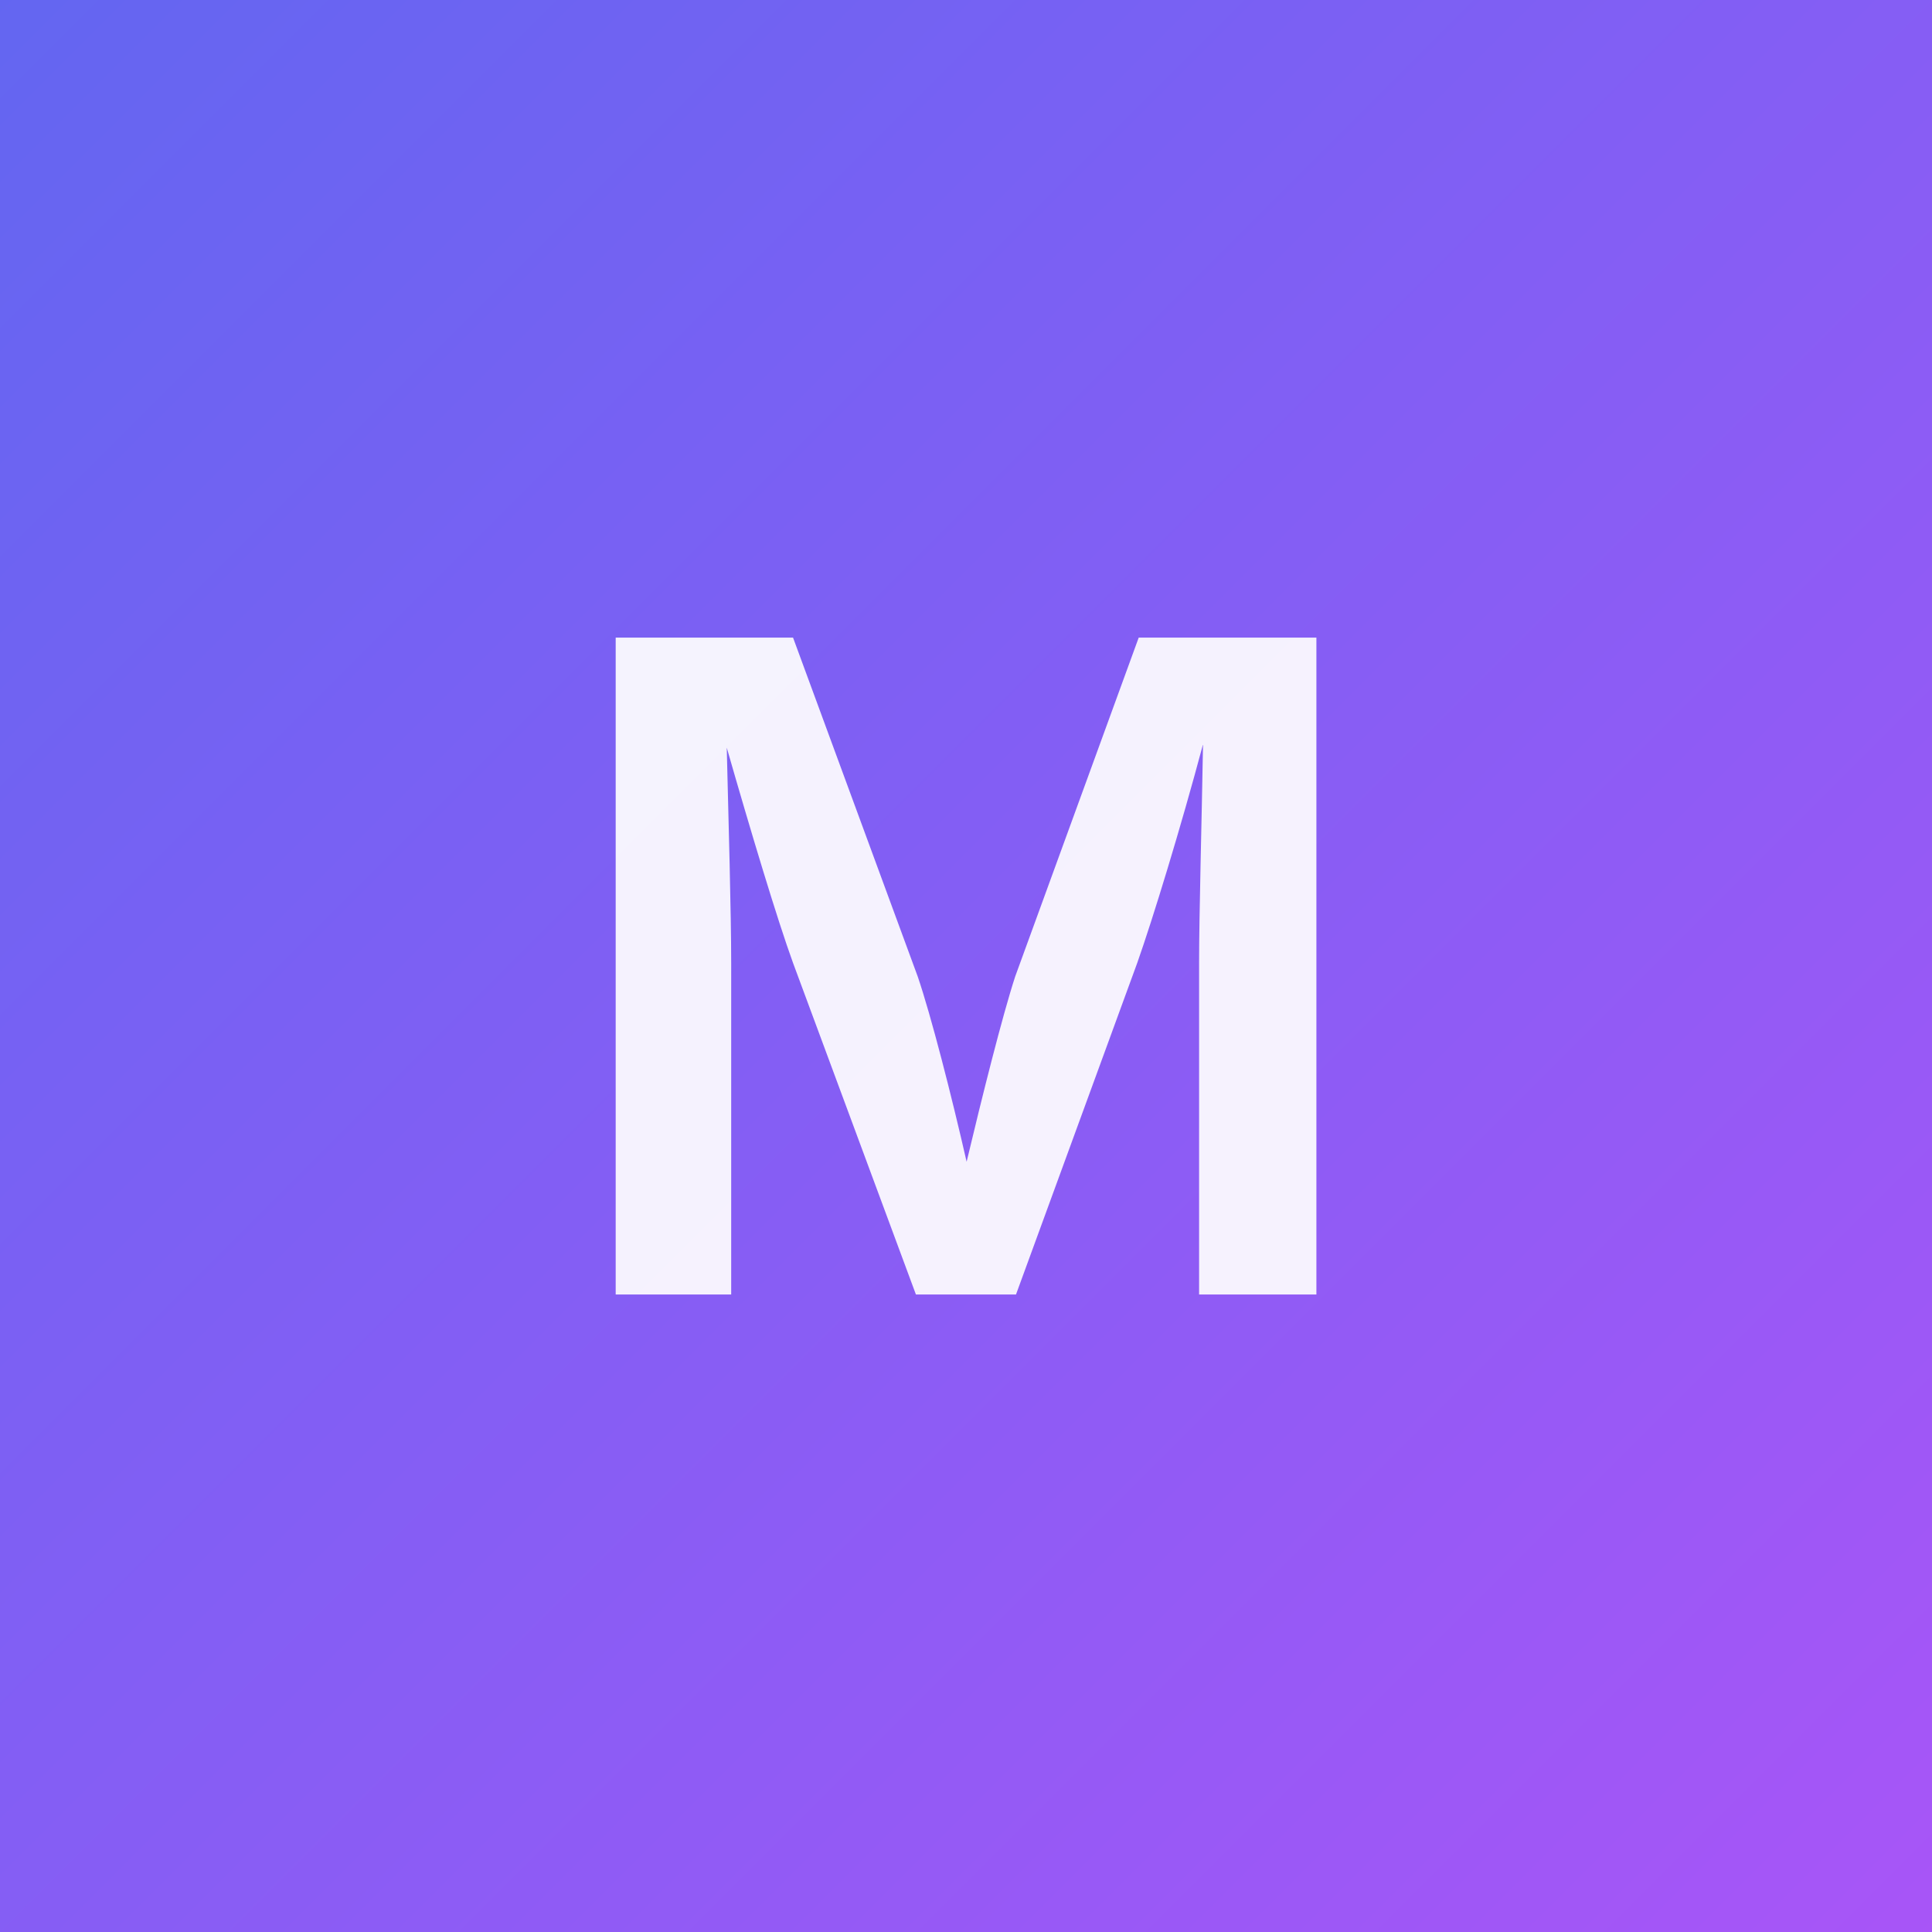
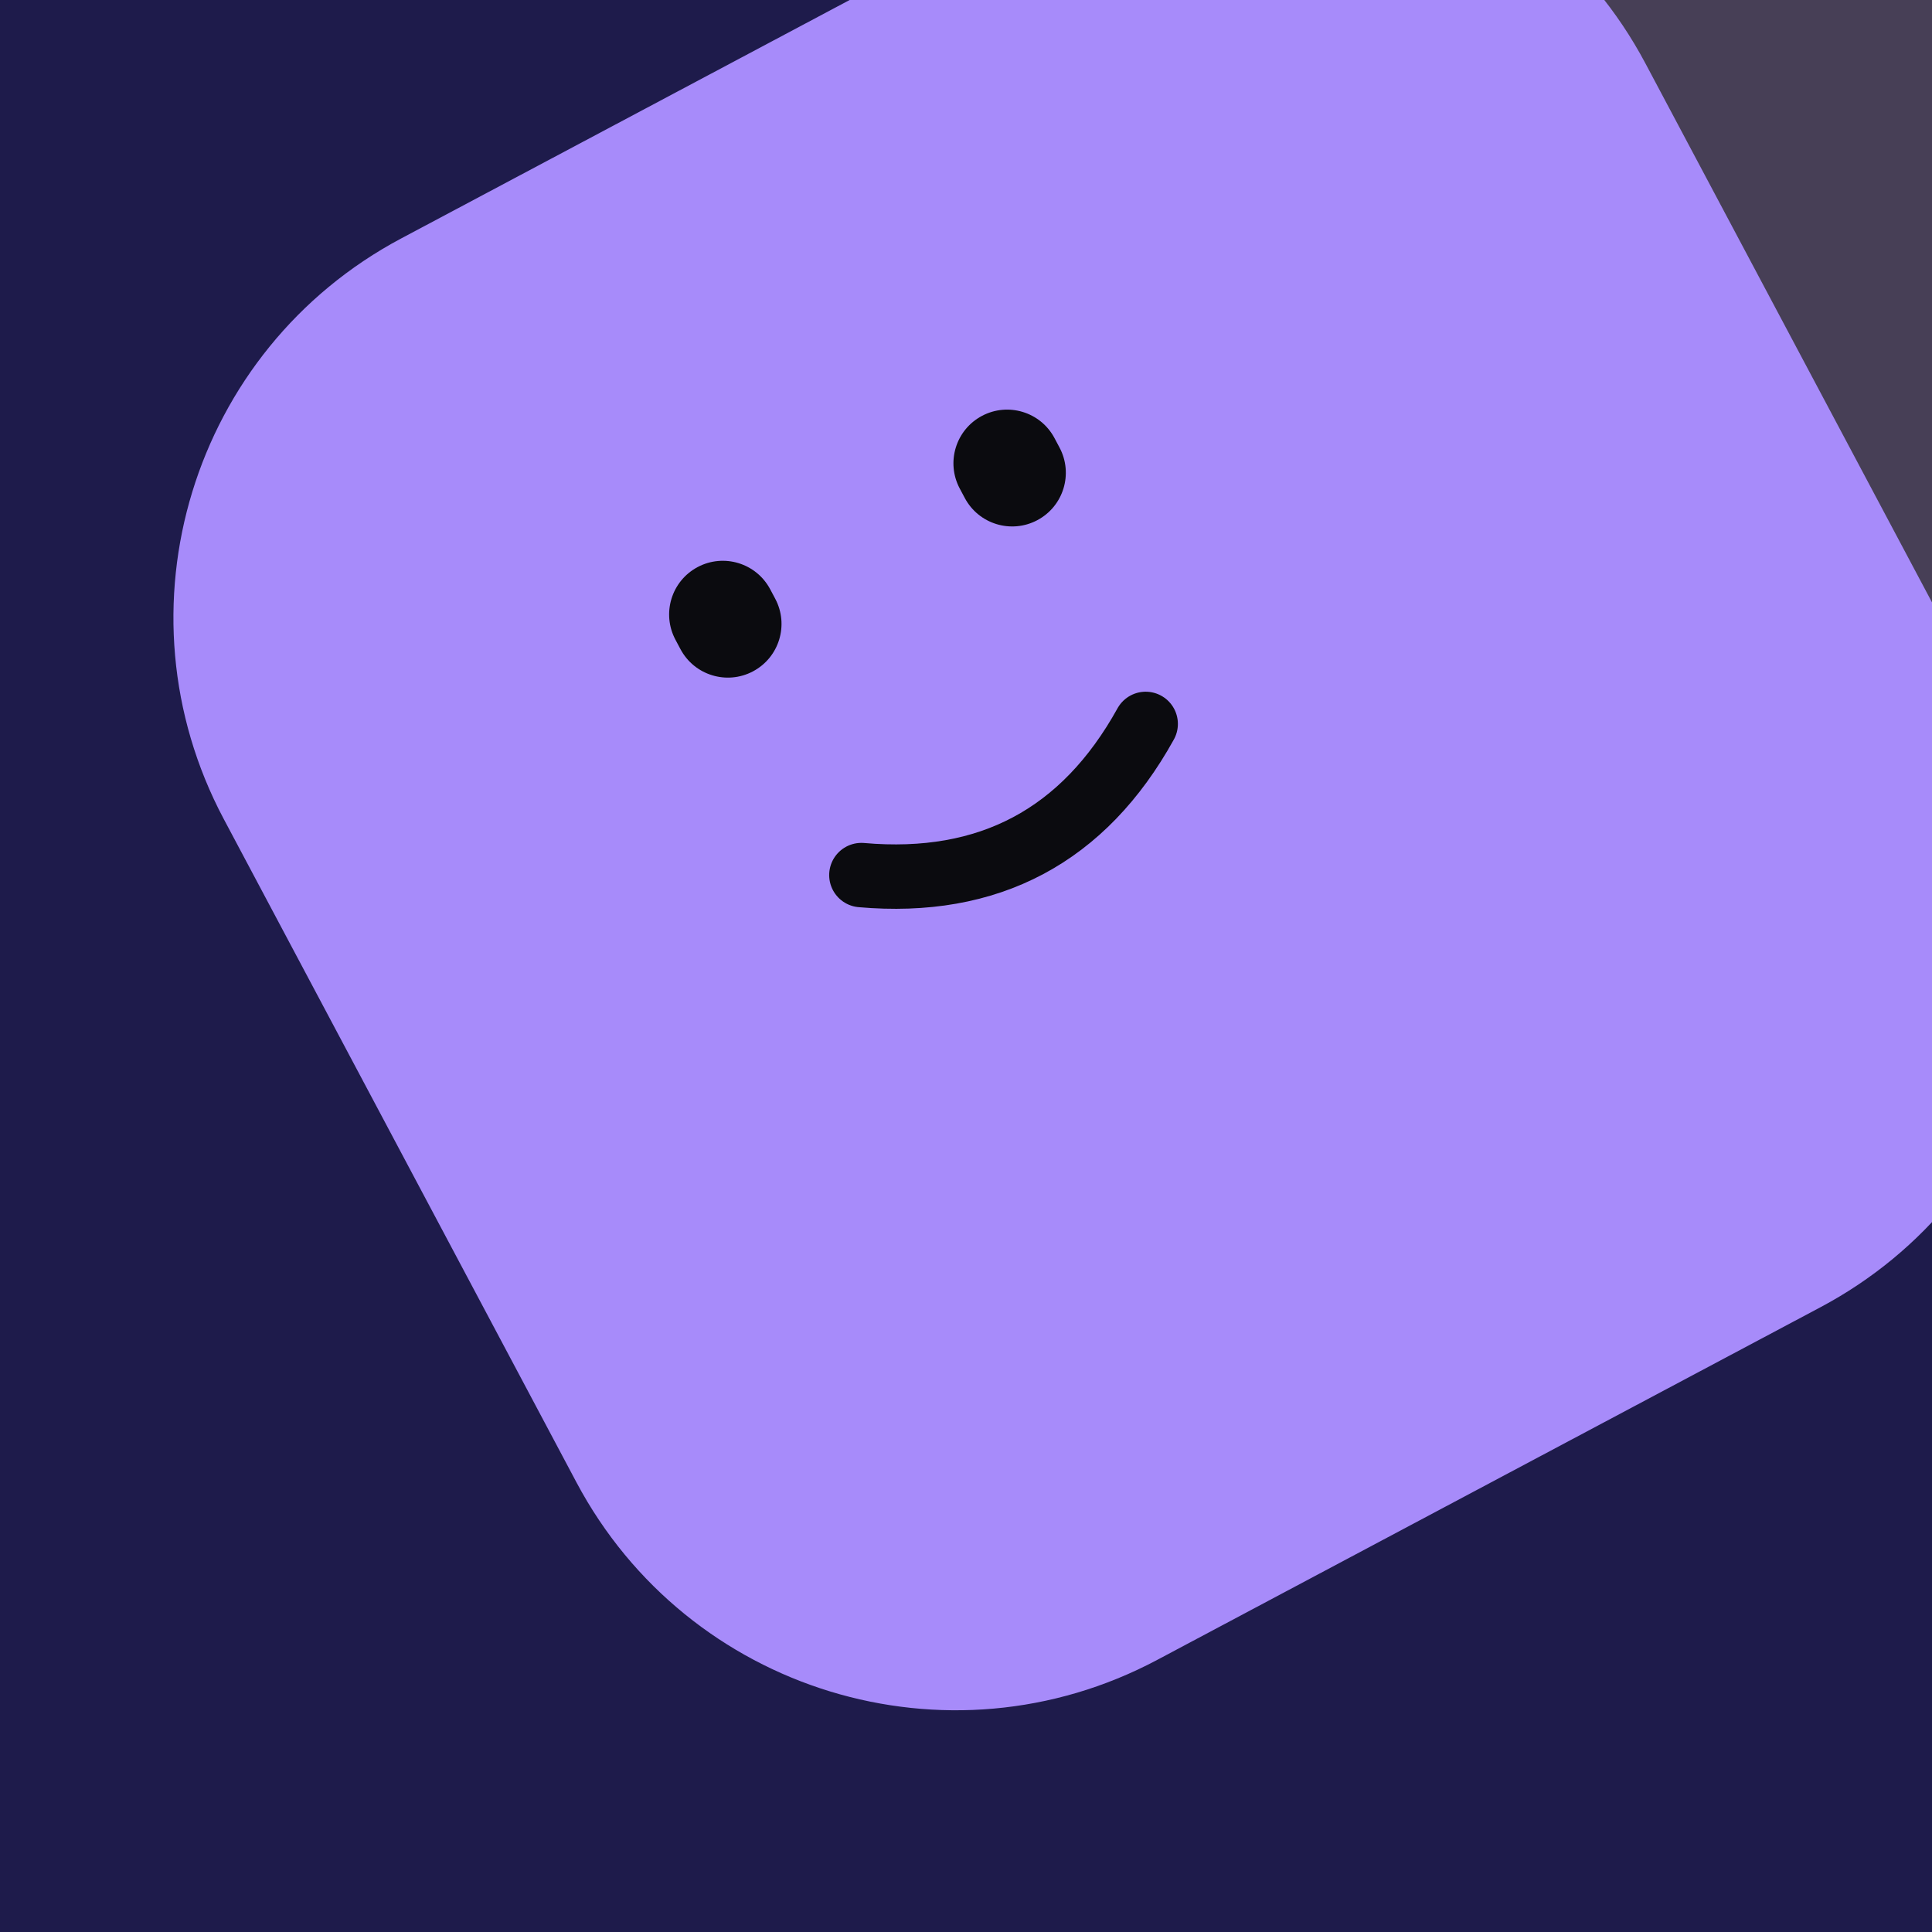
- <svg xmlns="http://www.w3.org/2000/svg" viewBox="0 0 184 184" width="184" height="184" role="img" aria-label="demo avatar 1">
-   <defs>
-     <linearGradient id="g1" x1="0" y1="0" x2="1" y2="1">
-       <stop offset="0" stop-color="#6366f1" />
-       <stop offset="1" stop-color="#a855f7" />
-     </linearGradient>
-   </defs>
-   <rect width="184" height="184" fill="url(#g1)" />
-   <text x="92" y="92" fill="#ffffff" fill-opacity="0.92" font-family="Segoe UI, Inter, Helvetica, Arial, sans-serif" font-size="86" font-weight="600" text-anchor="middle" dominant-baseline="central">M</text>
+ <svg xmlns="http://www.w3.org/2000/svg" viewBox="0 0 36 36" width="184" height="184" role="img" aria-label="demo avatar">
+   <rect width="36" height="36" fill="#1e1b4b" />
+   <circle cx="29.52" cy="5.76" r="11.52" fill="#fde68a" opacity=".18" />
+   <g transform="translate(2.7 -3.6) rotate(-28 18 18)">
+     <rect x="3" y="3" width="30" height="30" rx="8" fill="#a78bfa" transform="scale(1)" transform-origin="18 18" />
+     <g transform="translate(-2 -3)">
+       <path d="M15 20.5c2 1.3 4 1.3 6 0" stroke="#0b0b0f" stroke-width="1.2" fill="none" stroke-linecap="round" />
+       <rect x="14" y="14" width="2" height="2.2" rx="1" fill="#0b0b0f" />
+       <rect x="20" y="14" width="2" height="2.2" rx="1" fill="#0b0b0f" />
+     </g>
+   </g>
</svg>
